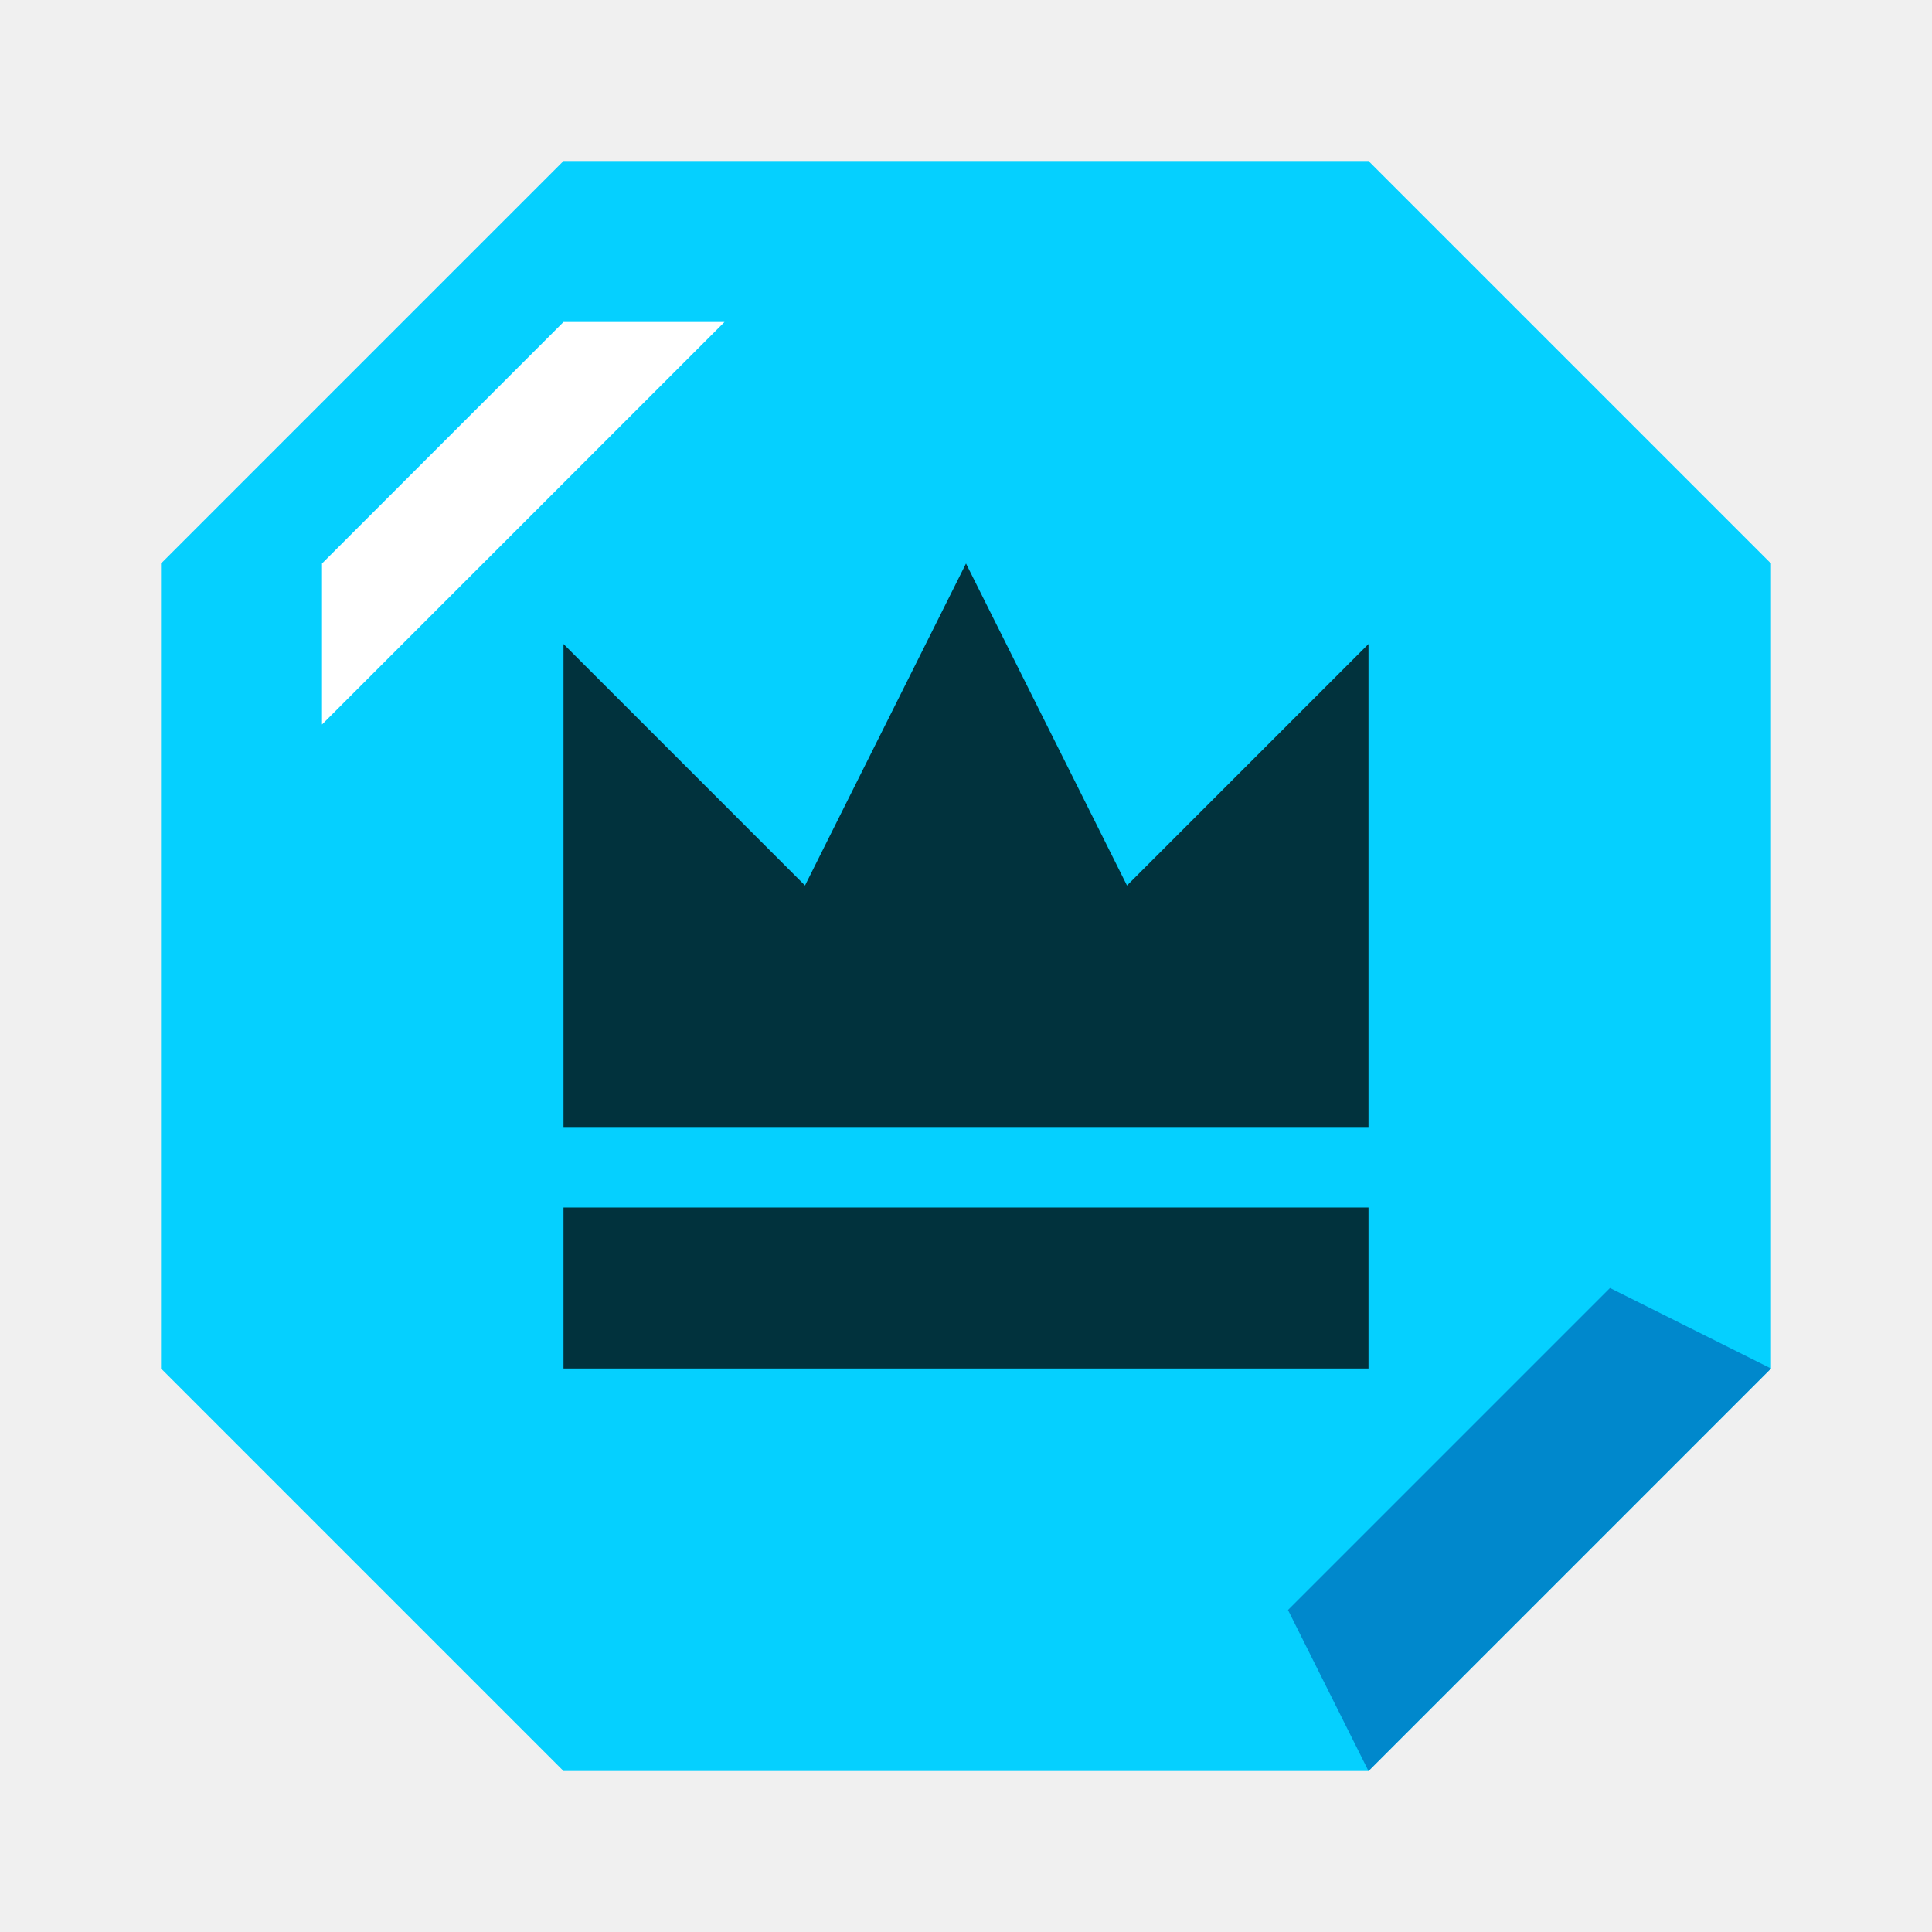
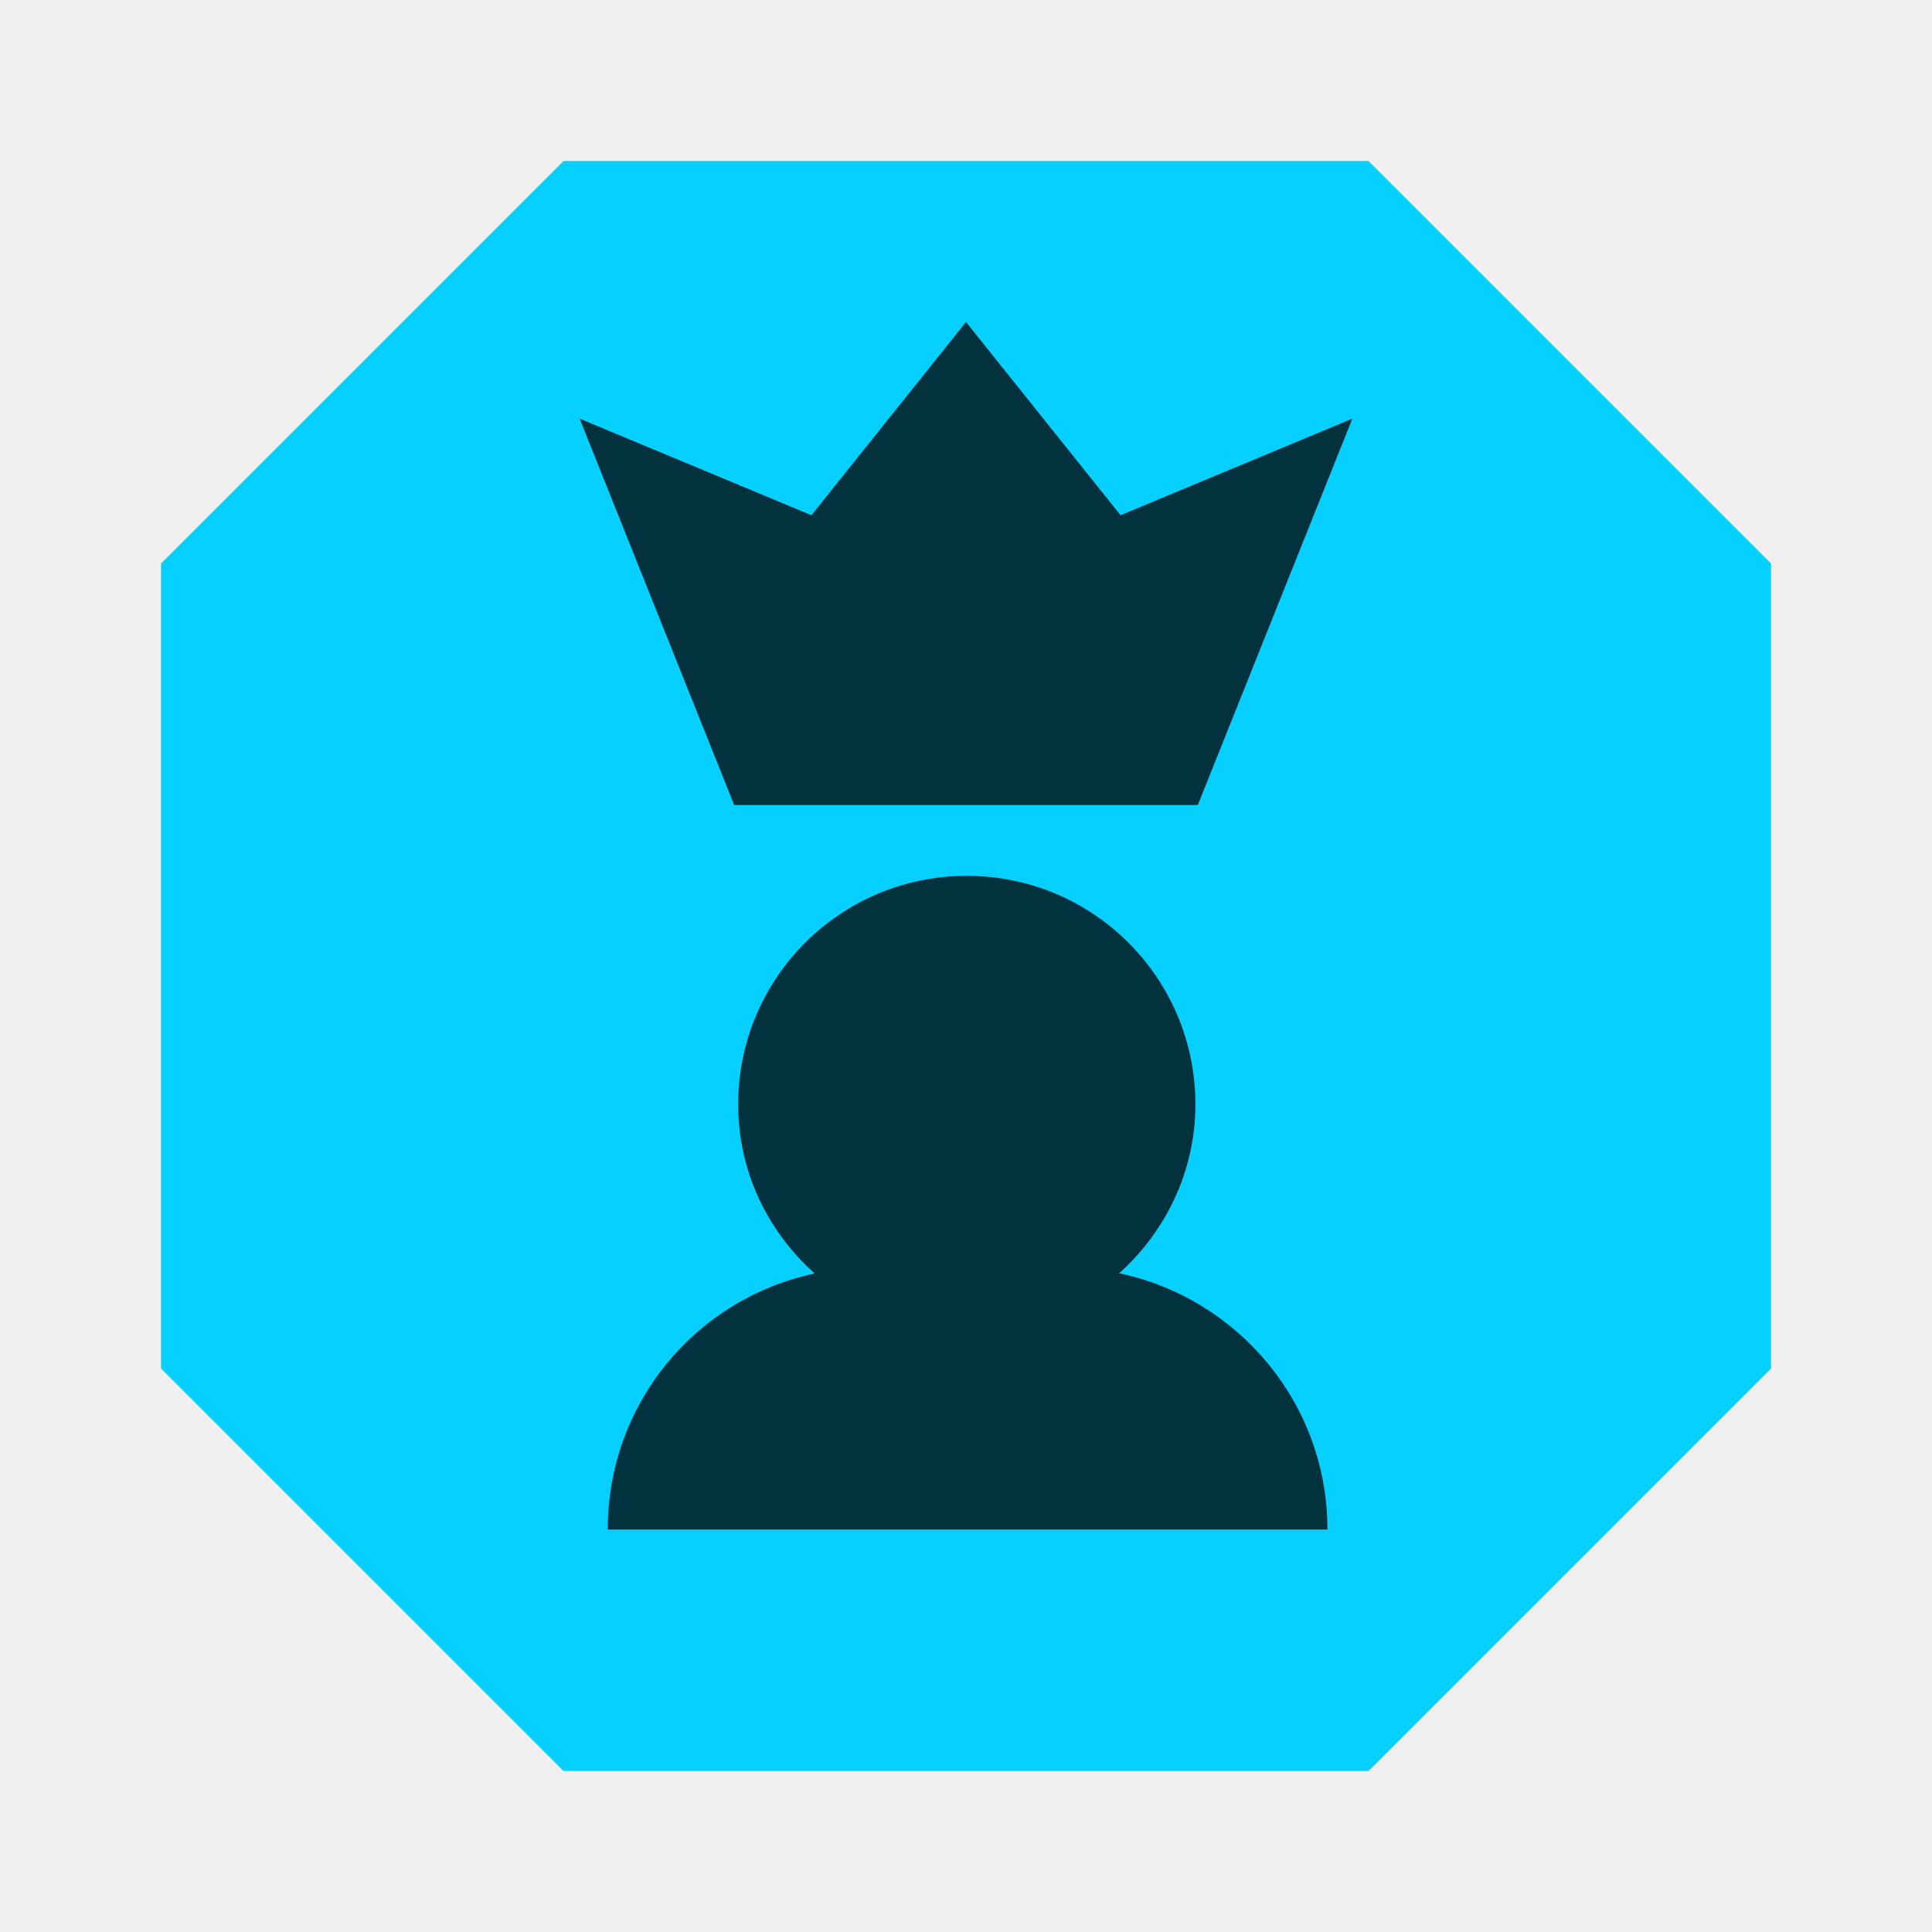
- <svg xmlns="http://www.w3.org/2000/svg" data-v-c644053e="" viewBox="0 0 24 24" width="20" height="20">
-   <polygon class="cls-4" points="2 17 7 22 17 22 22 17 22 7 17 2 7 2 2 7 2 17" data-v-c644053e="" fill="#05D0FF" />
-   <polygon class="cls-2" points="17 14 17 8 14 11 12 7 10 11 7 8 7 14 17 14" data-v-c644053e="" fill="#01323D" />
-   <rect class="cls-2" x="7" y="15" width="10" height="2" data-v-c644053e="" fill="#01323D" />
-   <polygon class="cls-3" points="7 4 4 7 4 9 9 4 7 4" data-v-c644053e="" fill="#FFFFFF" />
-   <polygon class="cls-1" points="22 17 20 16 16 20 17 22 22 17" data-v-c644053e="" fill="#0088CC" />
+ <svg xmlns="http://www.w3.org/2000/svg" data-v-43d962e8="" viewBox="0 0 24 24" width="16" height="16">
+   <polygon data-v-43d962e8="" class="cls-2" points="2 17 7 22 17 22 22 17 22 7 17 2 7 2 2 7 2 17" fill="#05D0FF" />
+   <path data-v-43d962e8="" class="cls-1" d="m13.9,15.82c.58-.52.95-1.27.95-2.1,0-1.57-1.27-2.84-2.84-2.84s-2.84,1.27-2.84,2.84c0,.84.37,1.58.95,2.1-1.47.31-2.57,1.61-2.57,3.18h8.94c0-1.56-1.1-2.86-2.57-3.18Z" fill="#01323D" />
+   <polygon data-v-43d962e8="" class="cls-1" points="14.88 10 16.8 5.2 13.92 6.4 12 4 10.08 6.4 7.2 5.2 9.12 10 14.88 10" fill="#01323D" />
</svg>
